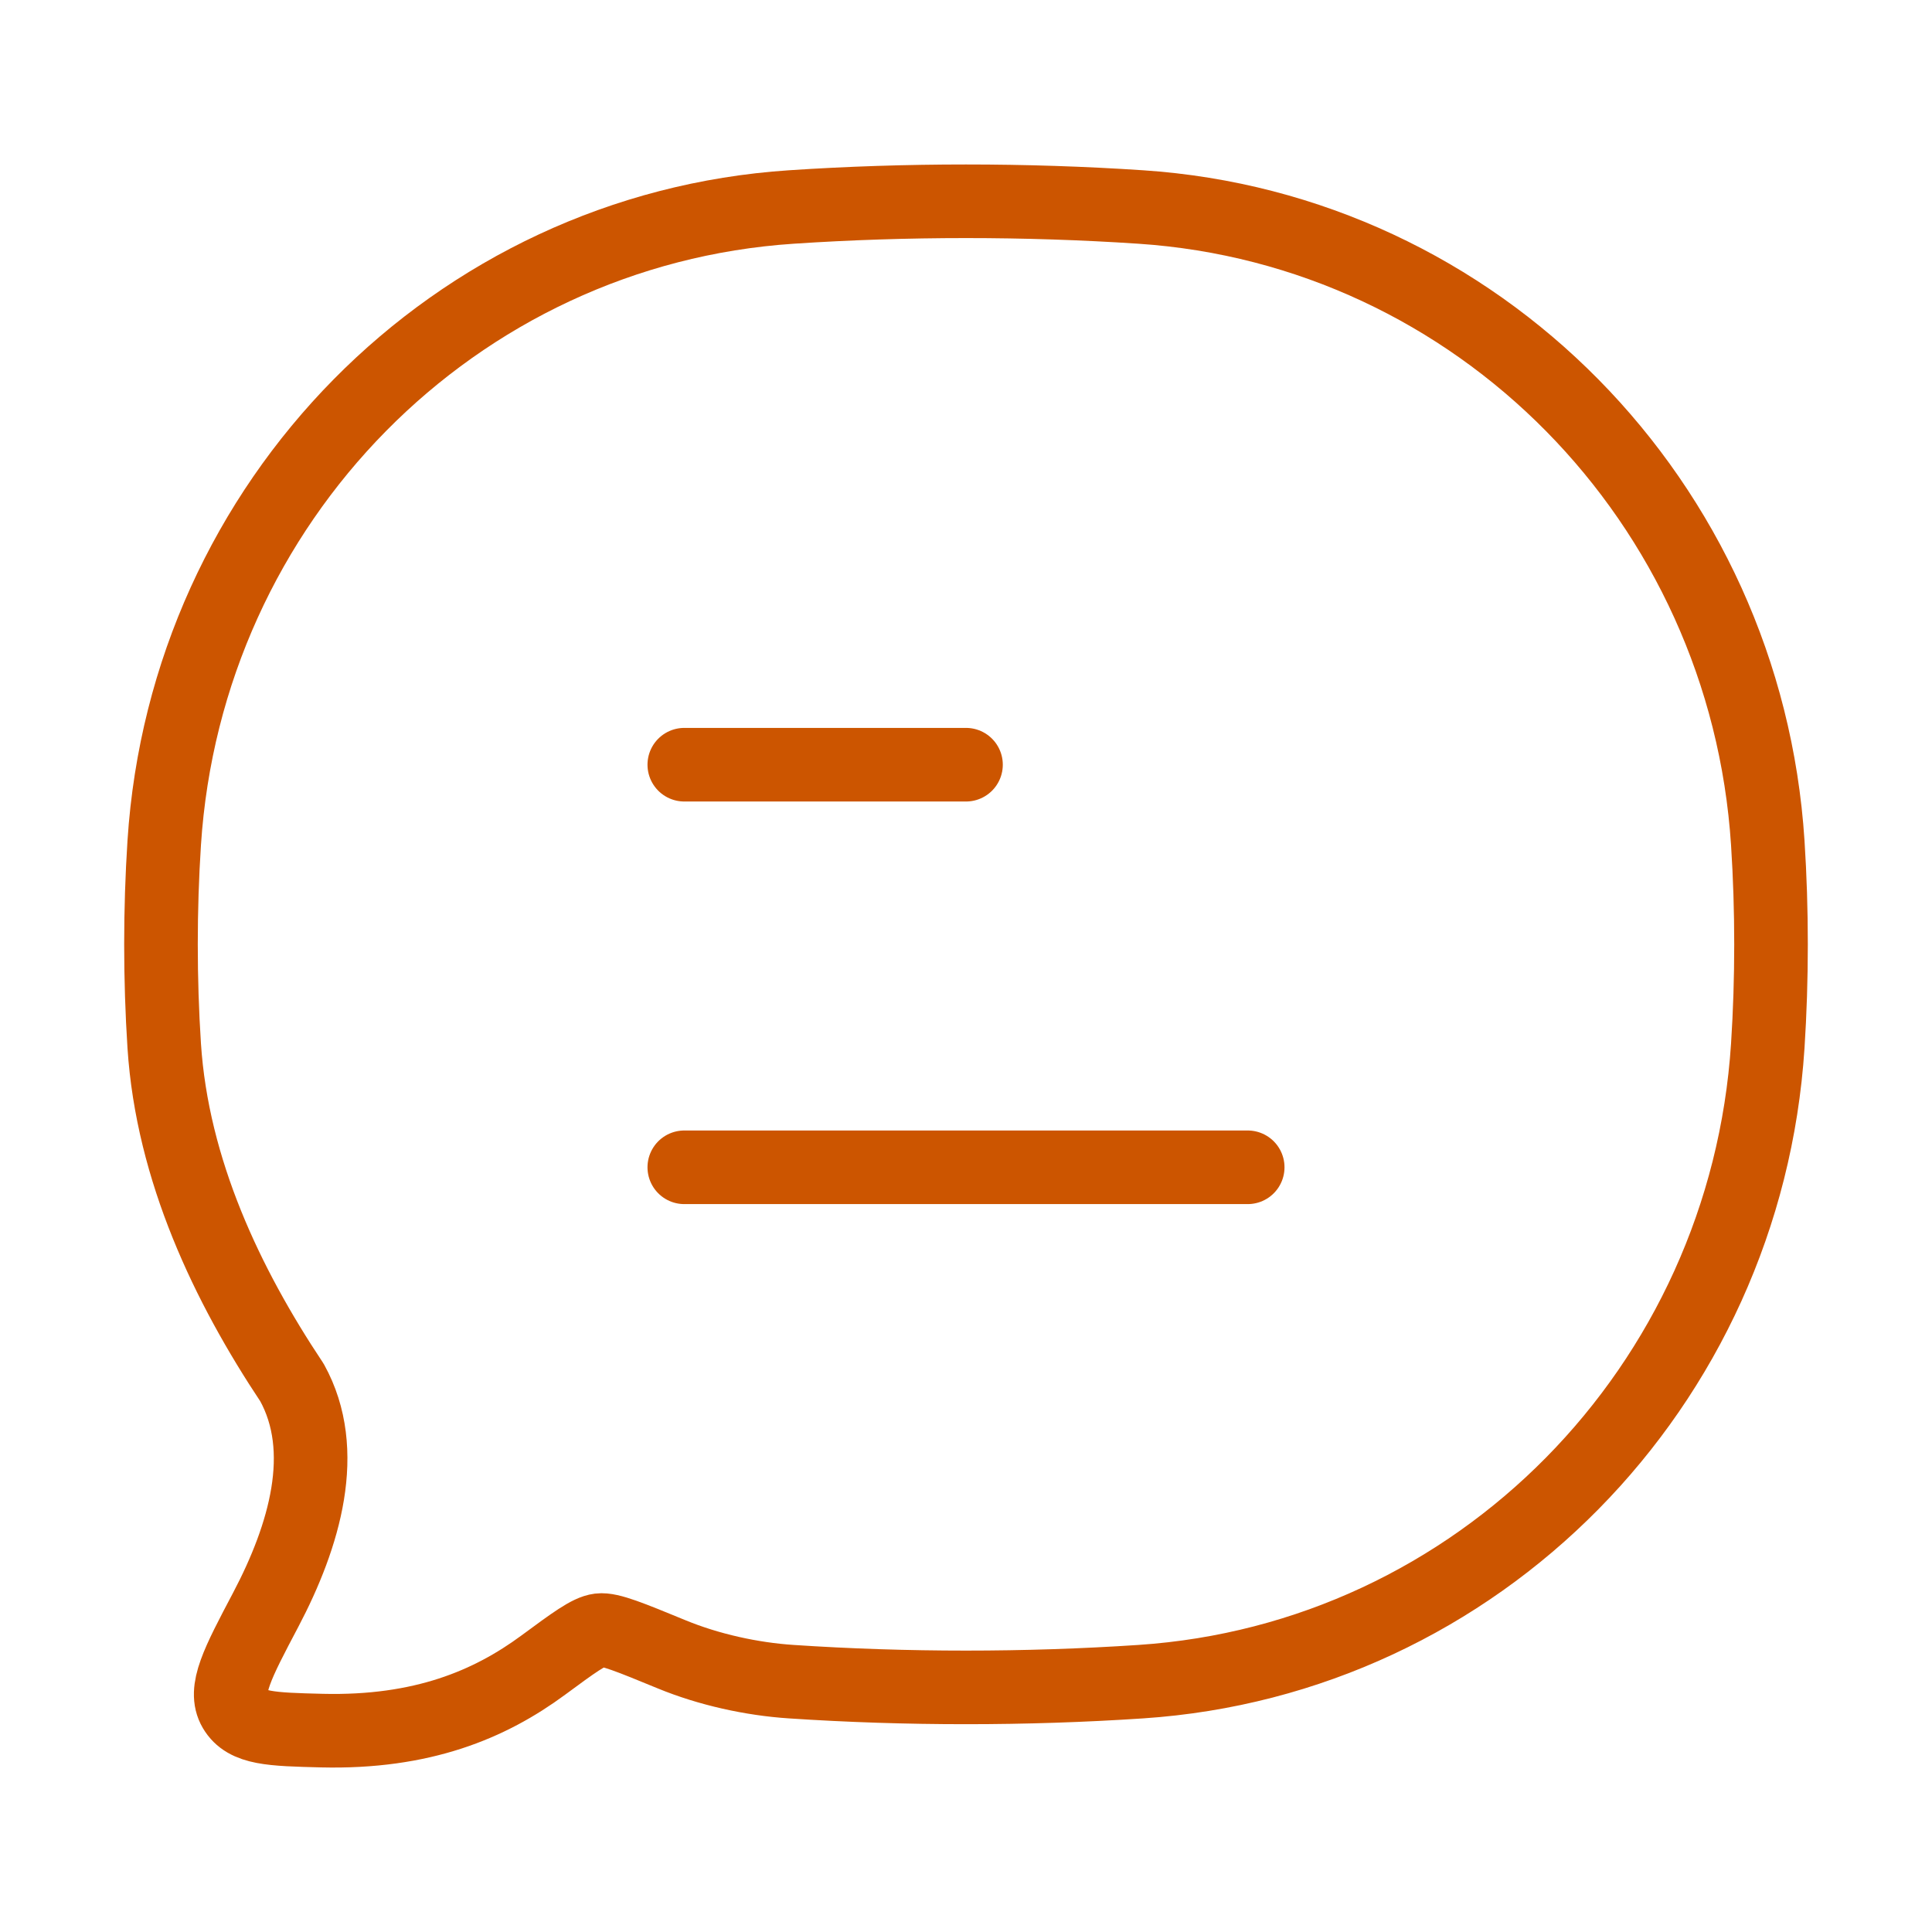
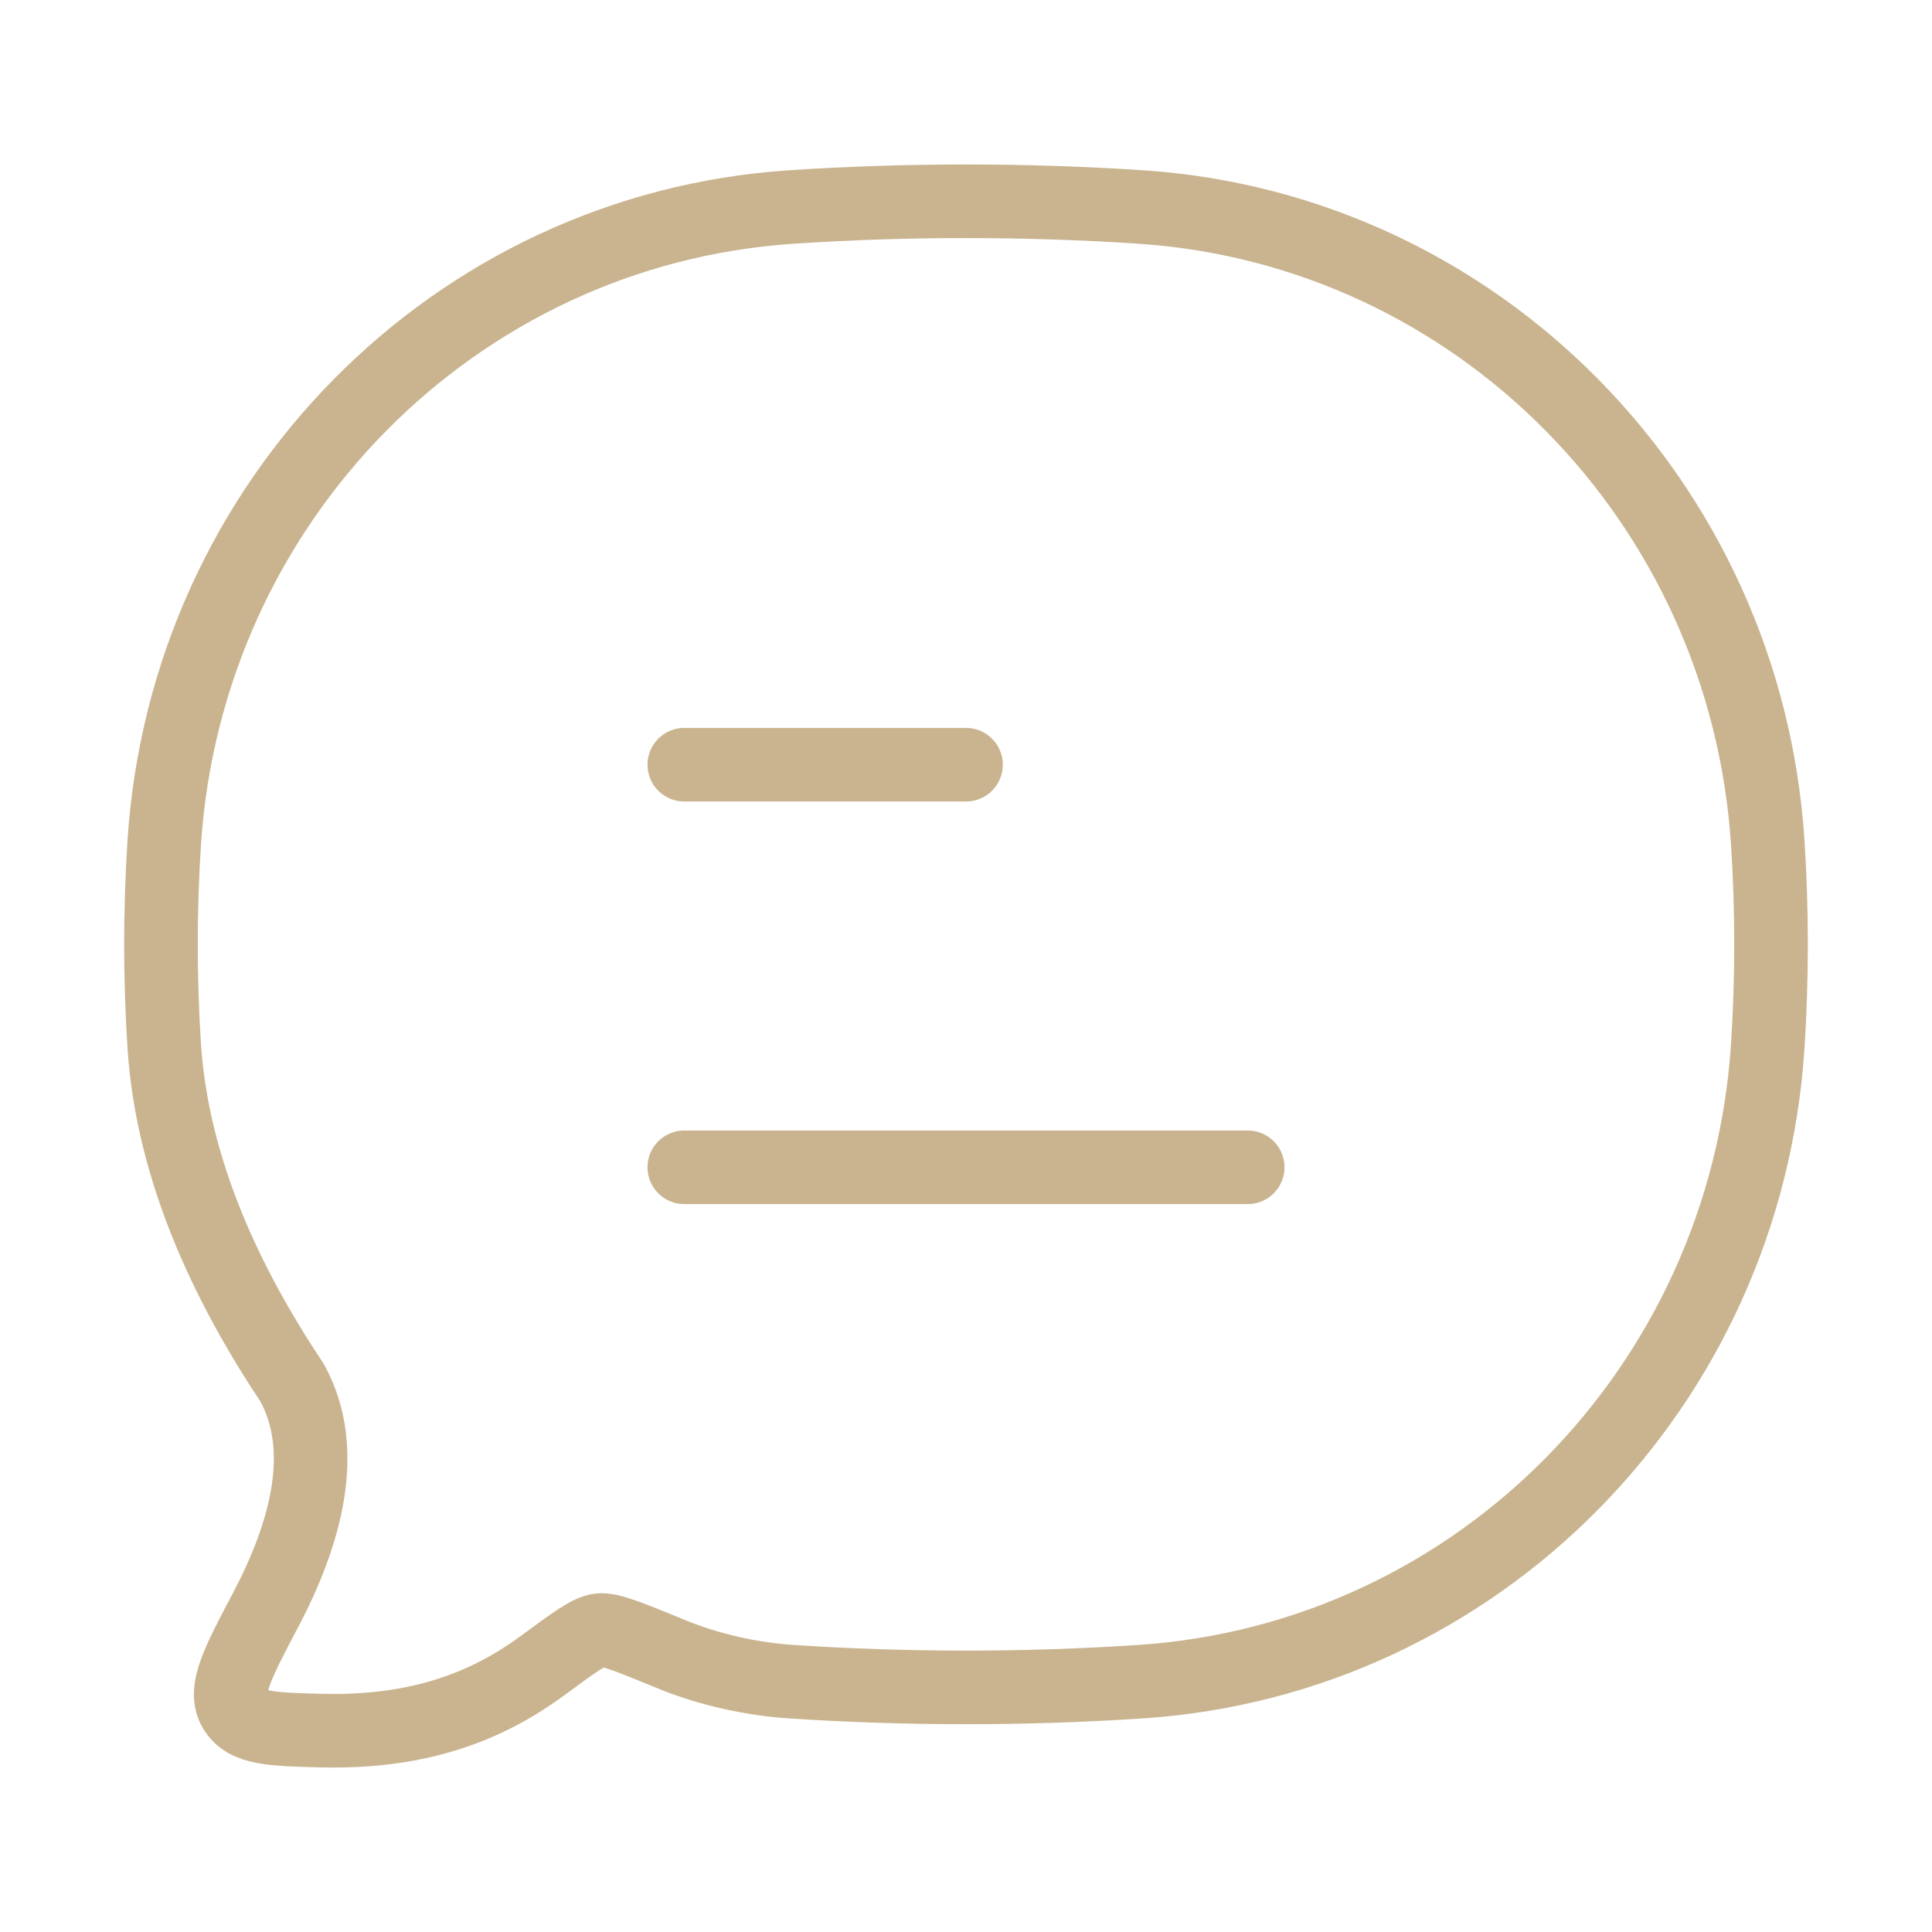
<svg xmlns="http://www.w3.org/2000/svg" width="21" height="21" viewBox="0 0 21 21" fill="none">
-   <path d="M7.438 12.688H13.562M7.438 8.312H10.5" stroke="#CC5500" stroke-width="0.8" stroke-linecap="round" stroke-linejoin="round" />
-   <path d="M12.399 18.279C16.059 18.036 18.975 15.079 19.215 11.367C19.262 10.641 19.262 9.888 19.215 9.162C18.975 5.45 16.059 2.493 12.399 2.25C11.151 2.167 9.847 2.167 8.601 2.25C4.941 2.493 2.025 5.45 1.785 9.162C1.738 9.888 1.738 10.641 1.785 11.367C1.873 12.719 2.47 13.971 3.174 15.028C3.583 15.768 3.313 16.691 2.888 17.498C2.581 18.08 2.427 18.371 2.55 18.581C2.674 18.791 2.949 18.797 3.499 18.811C4.588 18.837 5.322 18.529 5.905 18.099C6.236 17.855 6.401 17.733 6.515 17.719C6.629 17.705 6.853 17.798 7.301 17.982C7.704 18.148 8.172 18.251 8.601 18.279C9.847 18.362 11.151 18.362 12.399 18.279Z" stroke="#CC5500" stroke-width="0.8" stroke-linejoin="round" />
+   <path d="M7.438 12.688H13.562M7.438 8.312H10.5" stroke="#C9B48F" stroke-width="0.8" stroke-linecap="round" stroke-linejoin="round" />
+   <path d="M12.399 18.279C16.059 18.036 18.975 15.079 19.215 11.367C19.262 10.641 19.262 9.888 19.215 9.162C18.975 5.45 16.059 2.493 12.399 2.25C11.151 2.167 9.847 2.167 8.601 2.25C4.941 2.493 2.025 5.45 1.785 9.162C1.738 9.888 1.738 10.641 1.785 11.367C1.873 12.719 2.47 13.971 3.174 15.028C3.583 15.768 3.313 16.691 2.888 17.498C2.581 18.08 2.427 18.371 2.55 18.581C2.674 18.791 2.949 18.797 3.499 18.811C4.588 18.837 5.322 18.529 5.905 18.099C6.236 17.855 6.401 17.733 6.515 17.719C6.629 17.705 6.853 17.798 7.301 17.982C7.704 18.148 8.172 18.251 8.601 18.279C9.847 18.362 11.151 18.362 12.399 18.279Z" stroke="#C9B48F" stroke-width="0.8" stroke-linejoin="round" />
</svg>
